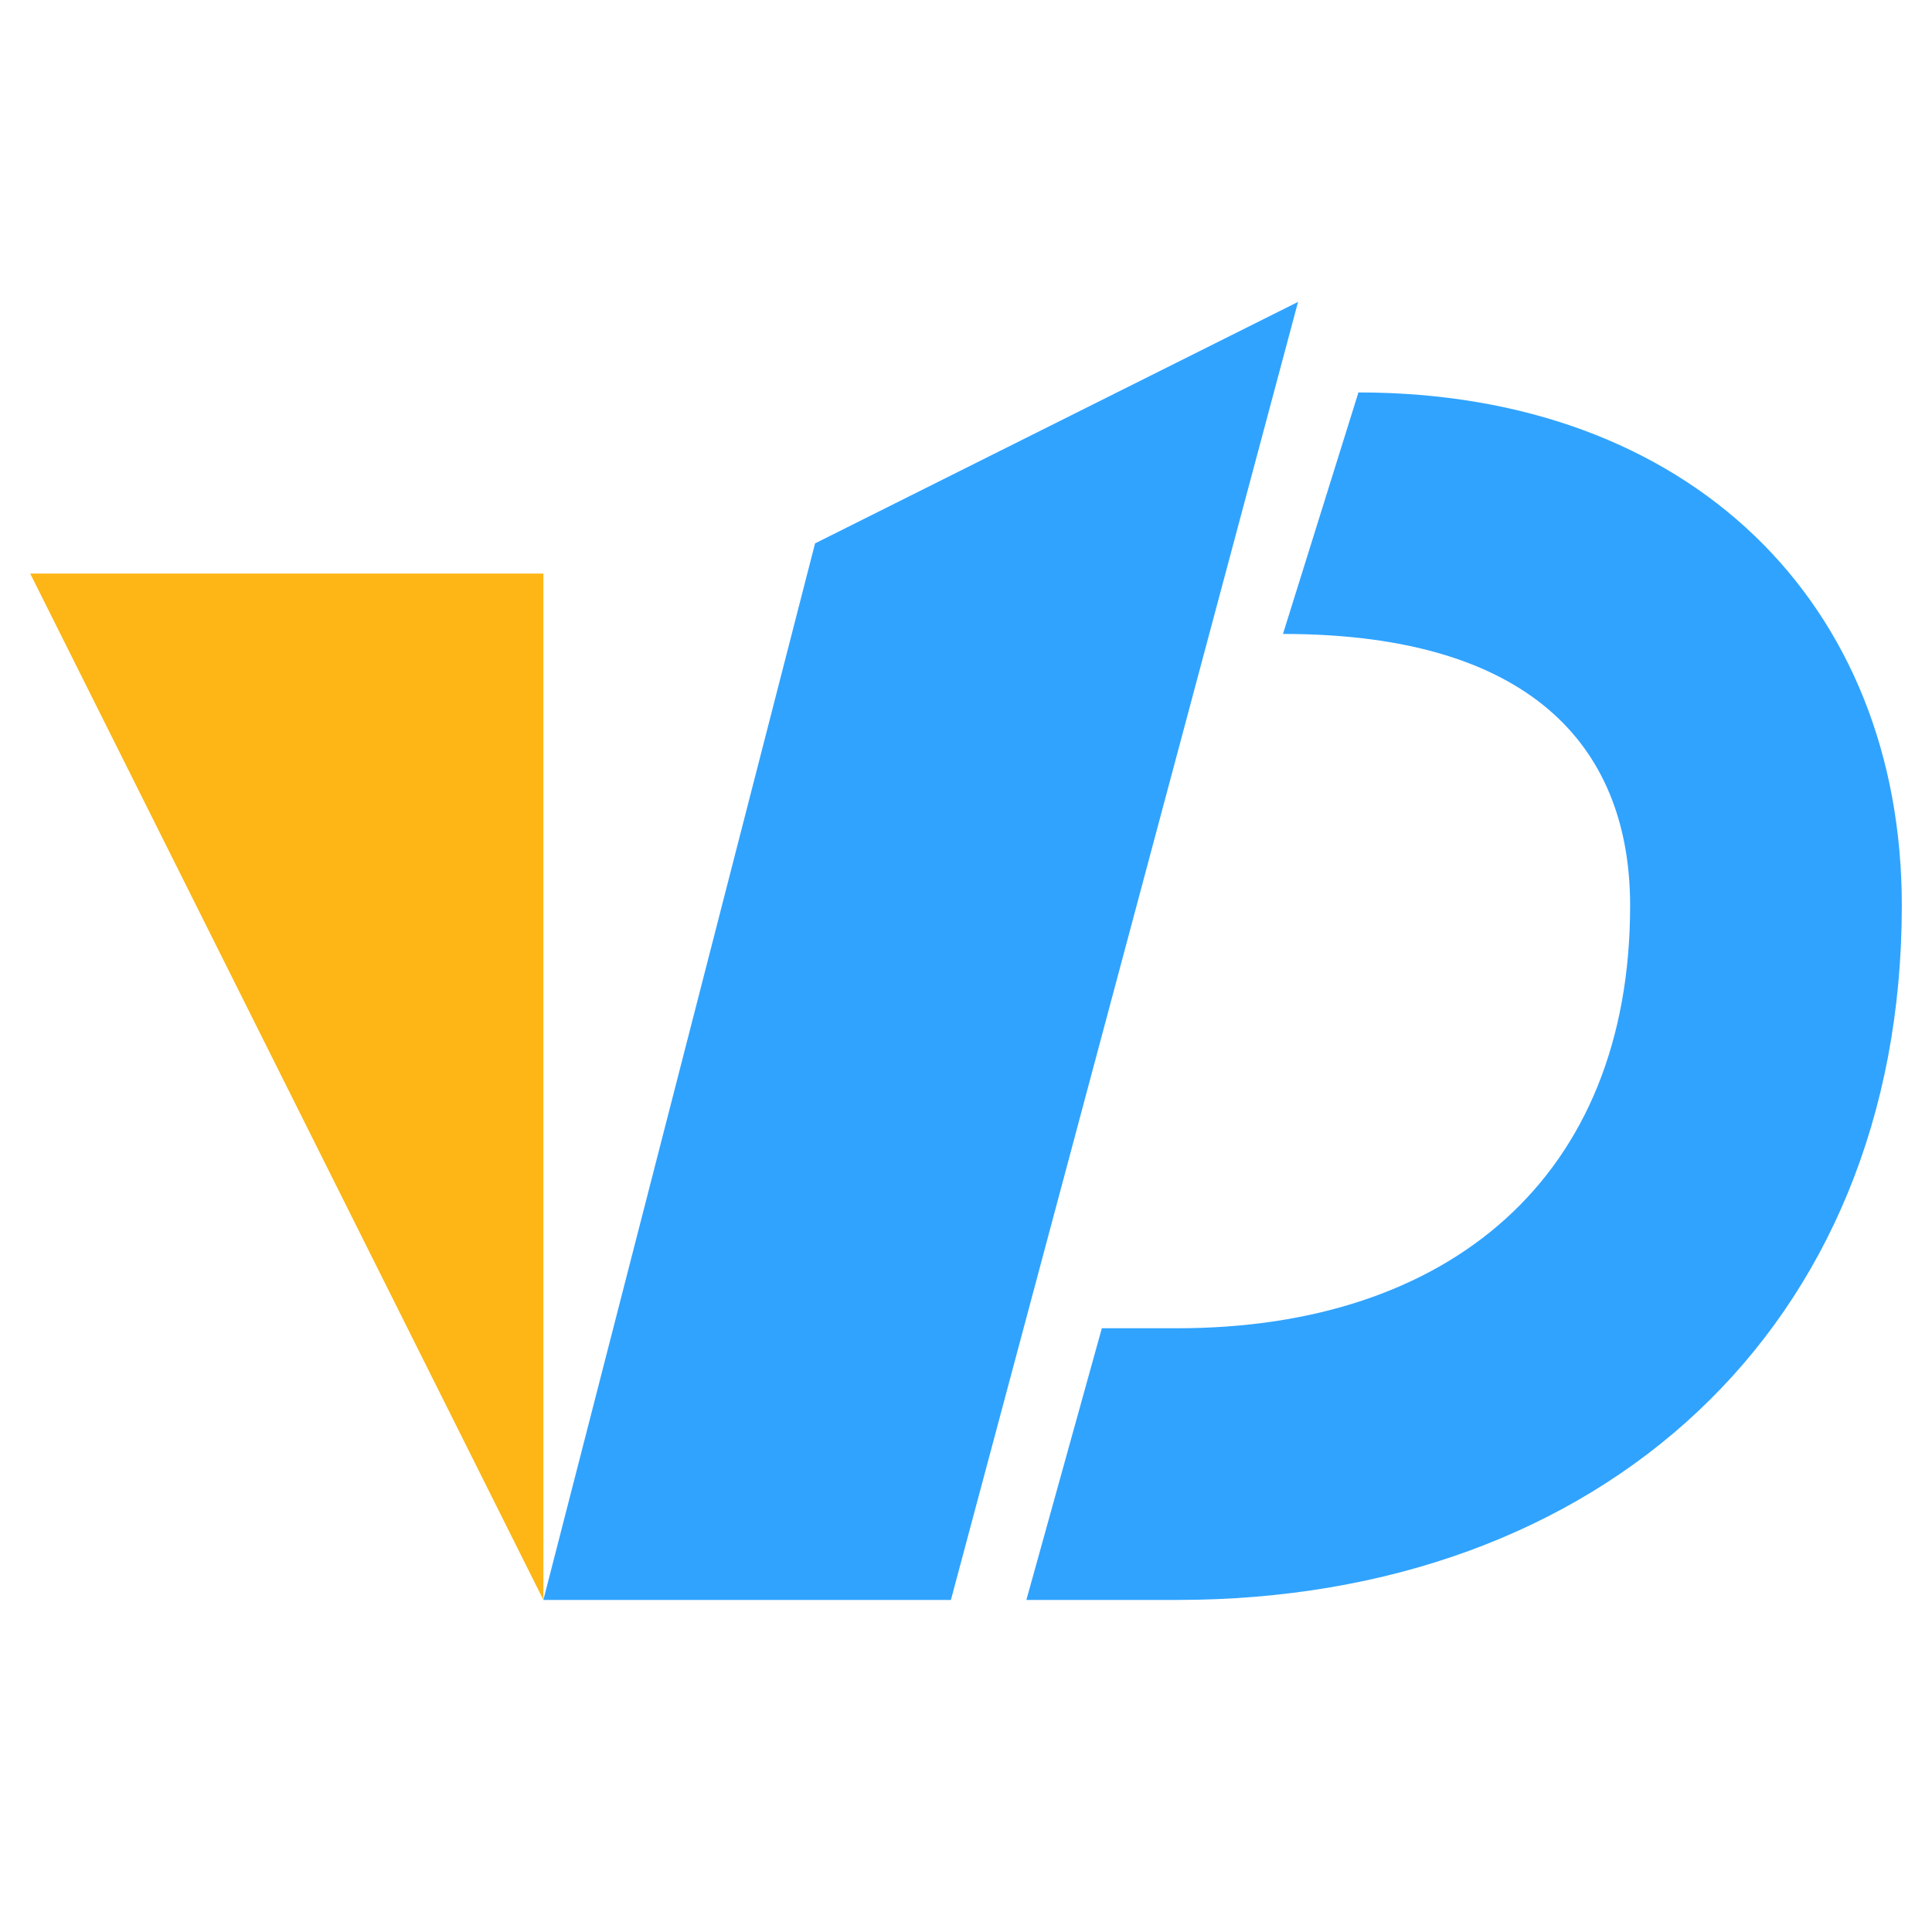
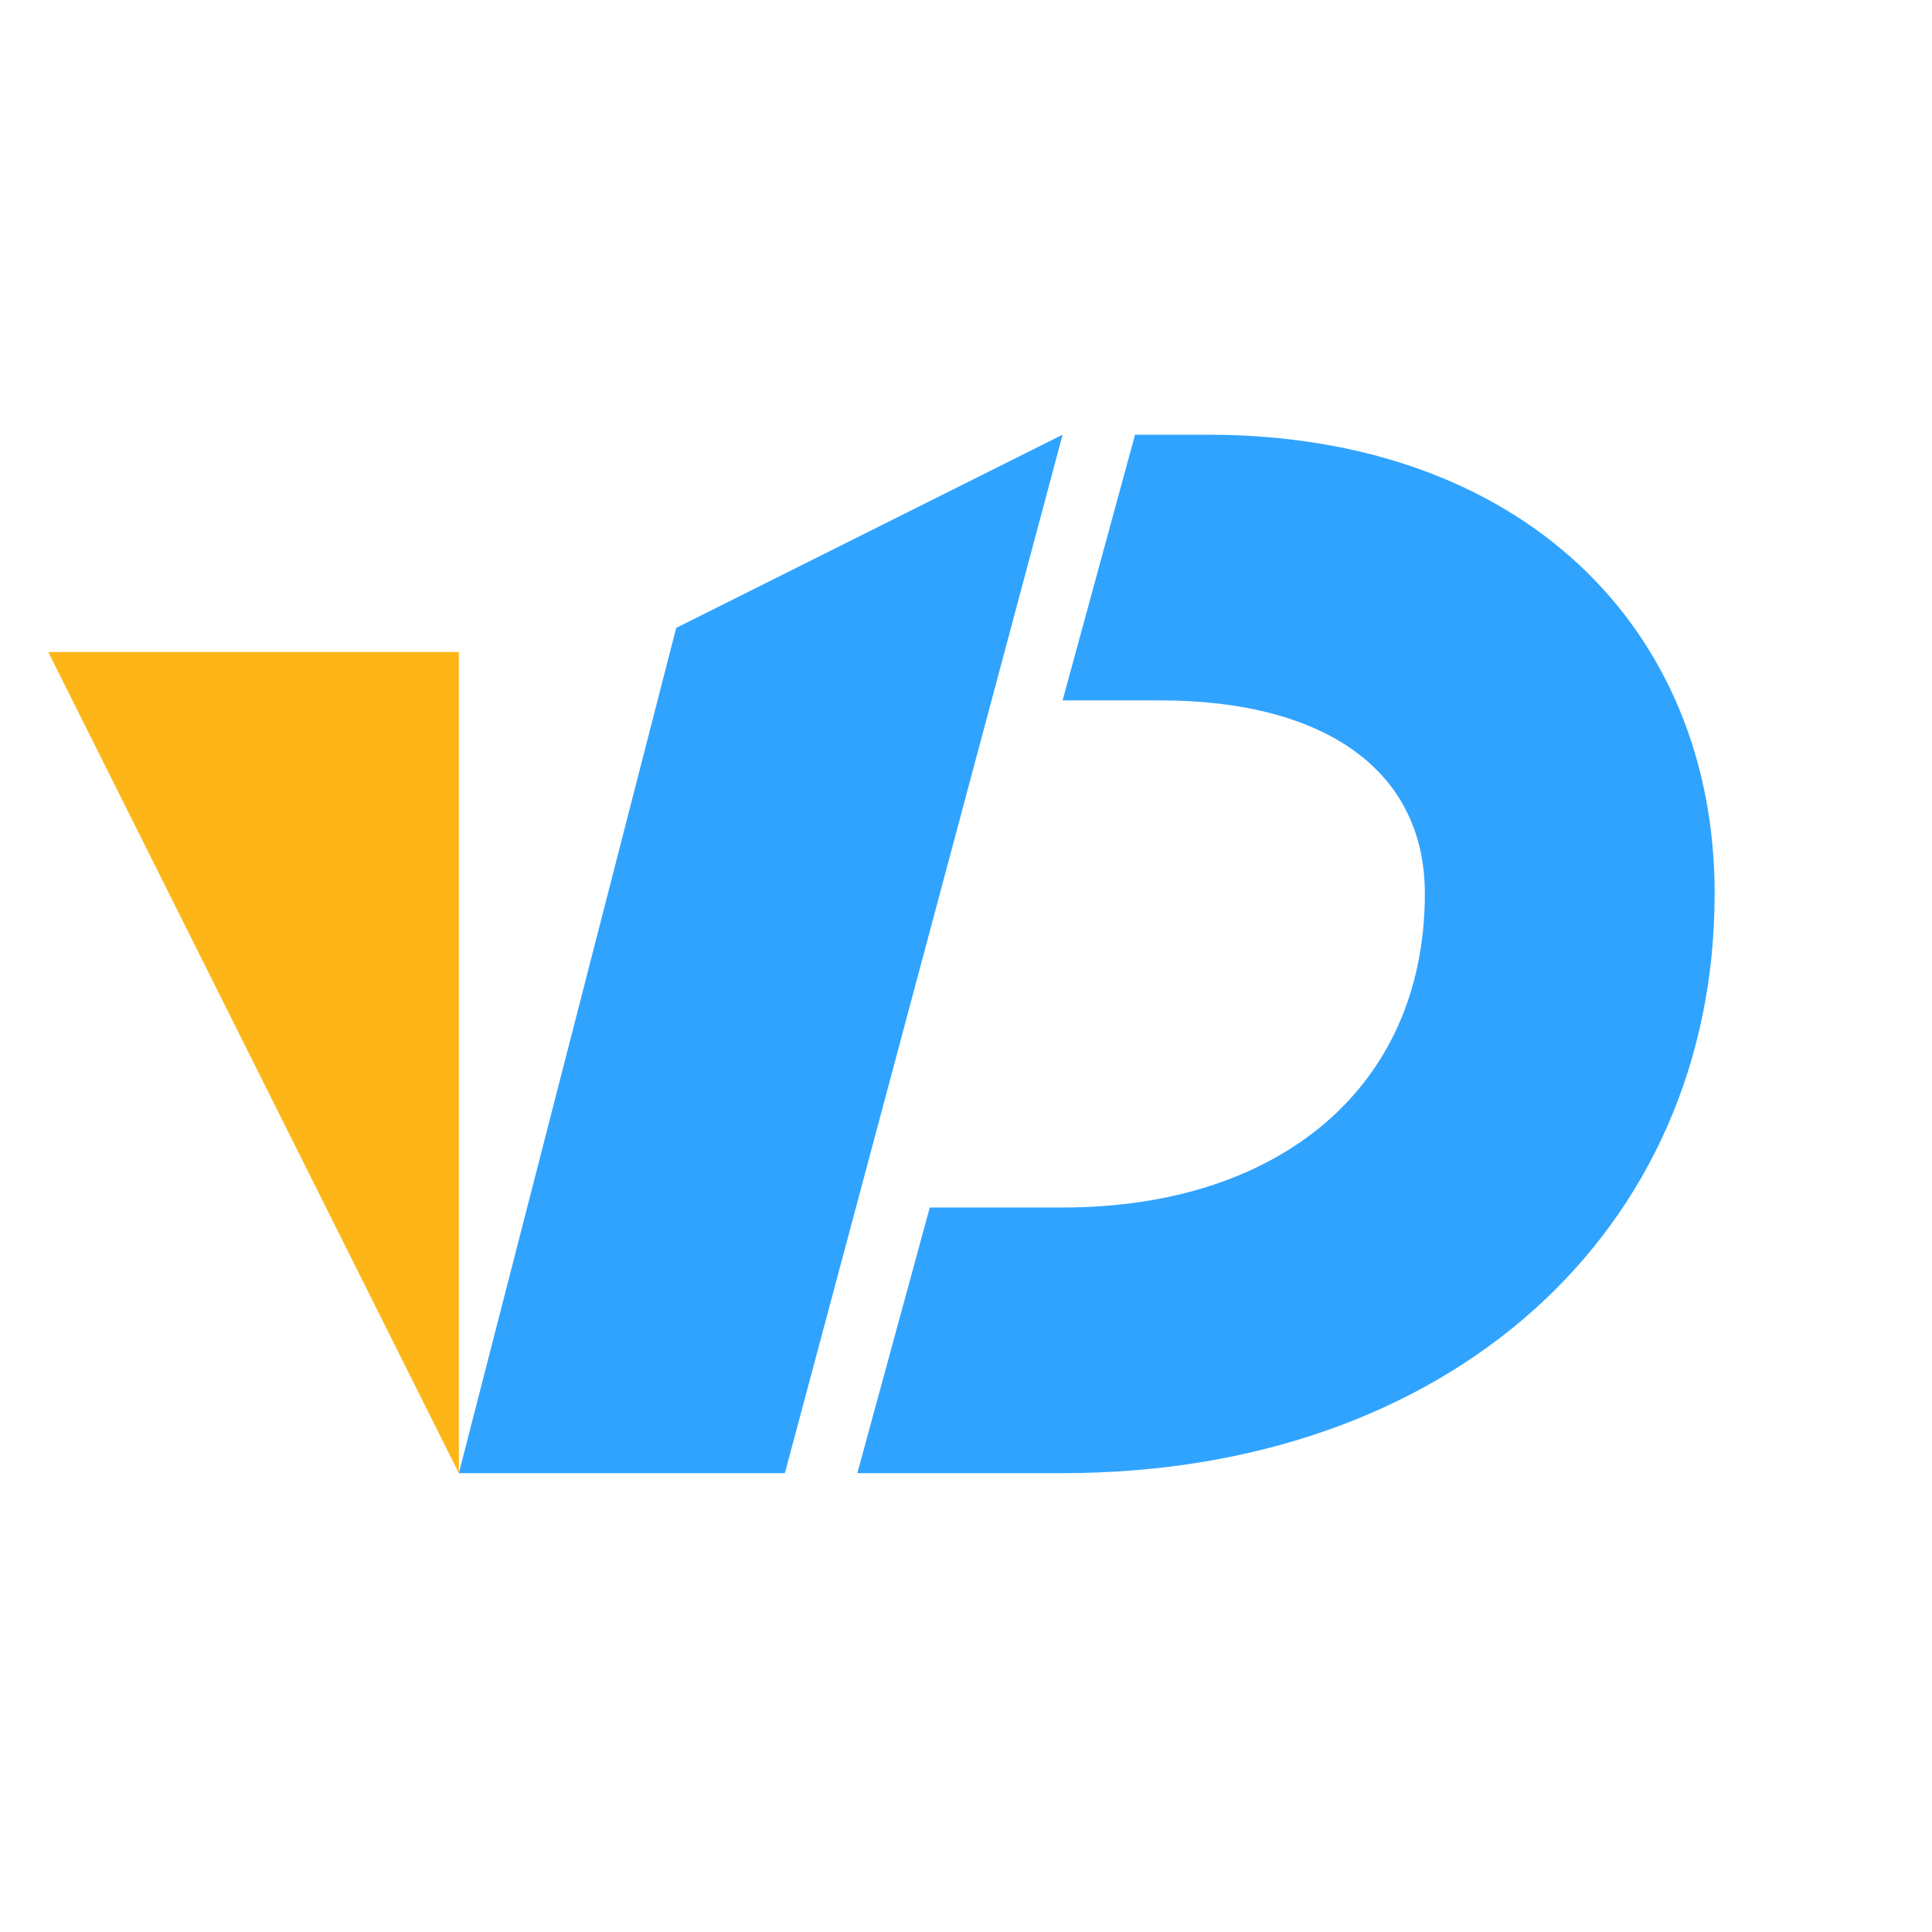
- <svg xmlns="http://www.w3.org/2000/svg" width="64" height="64" viewBox="0 0 64 64" role="img" aria-labelledby="title">
+ <svg xmlns="http://www.w3.org/2000/svg" width="64" height="64" viewBox="-1 -1 80 66" role="img" aria-labelledby="title">
  <path fill="#FDB616" d="M1 19h17v34Z" />
-   <path fill="#30A3FF" fill-rule="evenodd" d="M18 53l9-35 16-8-11.5 43Z M45 13c11 0 18 7 18 17 0 14-10 23-24 23h-5l2.5-9H39c9 0 15-5 15-14 0-5-3-9-11.5-9Z" />
+   <path fill="#30A3FF" d="M18 53l9-35 16-8-11.5 43Z" />
+   <path fill="#30A3FF" d="M46 10h3c13 0 21 8 21 19 0 14-11 24-27 24h-8.5l3-11H43c9 0 15-5 15-13 0-5-4-8-11-8h-4Z" />
</svg>
